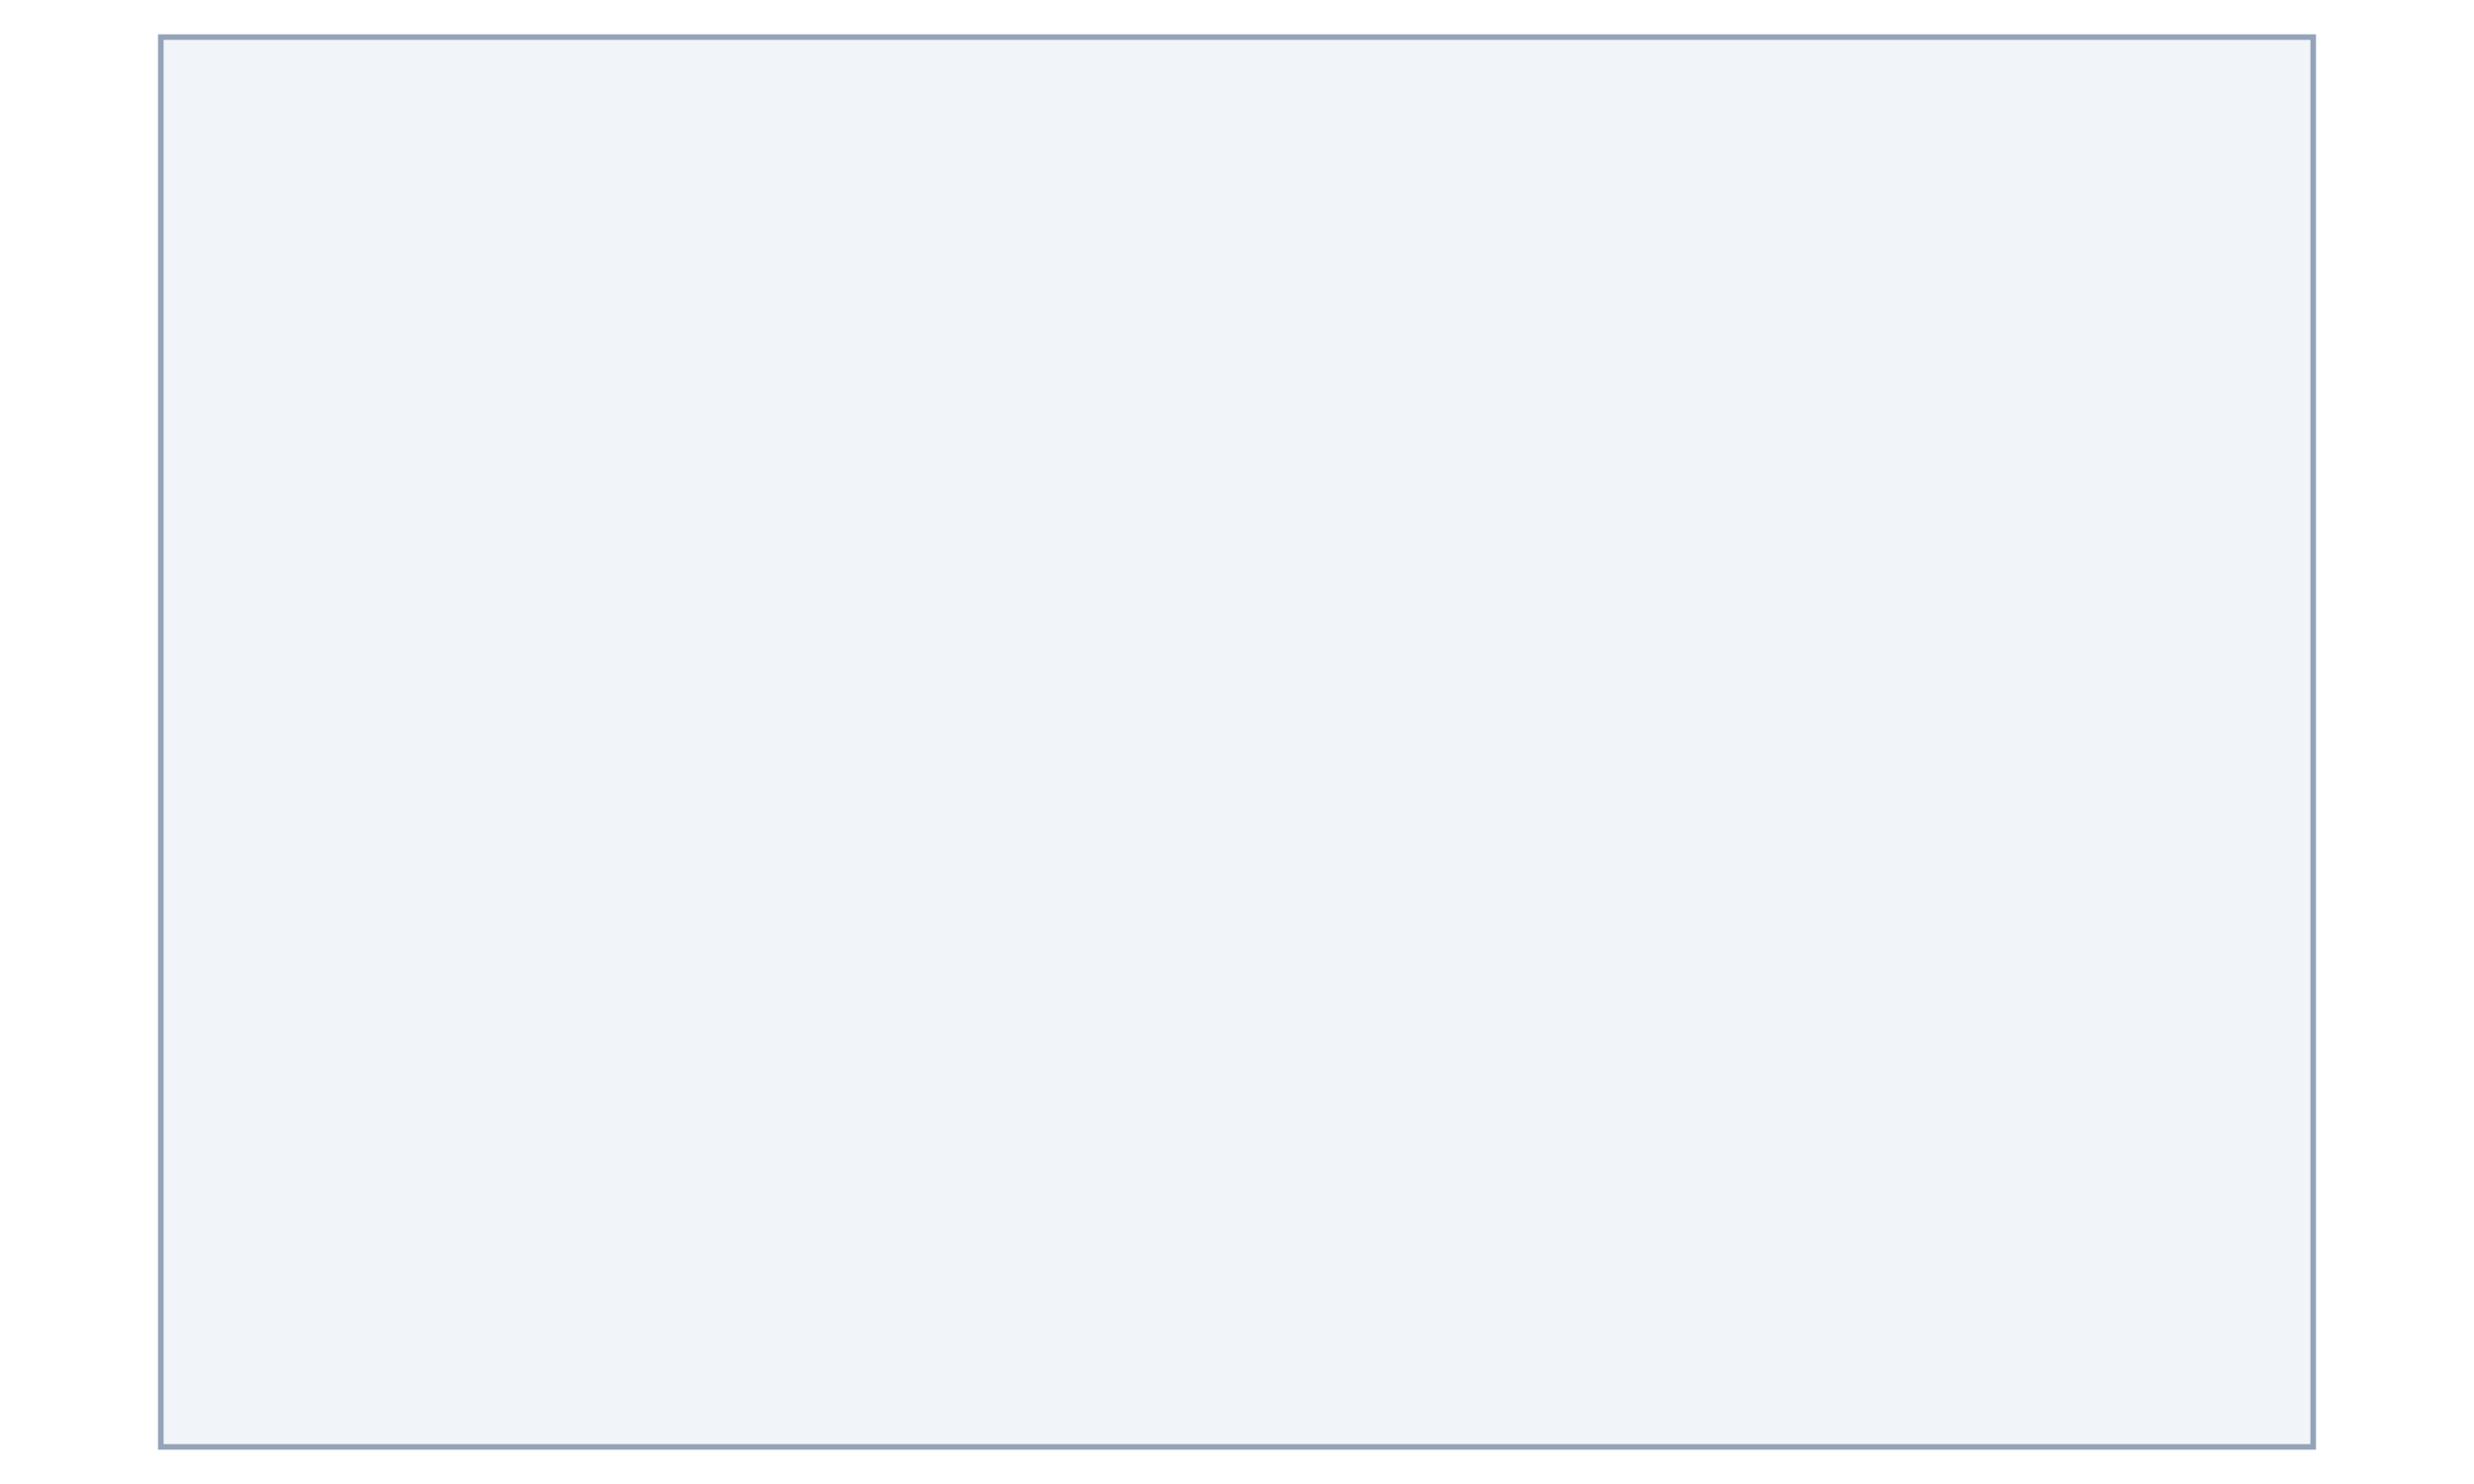
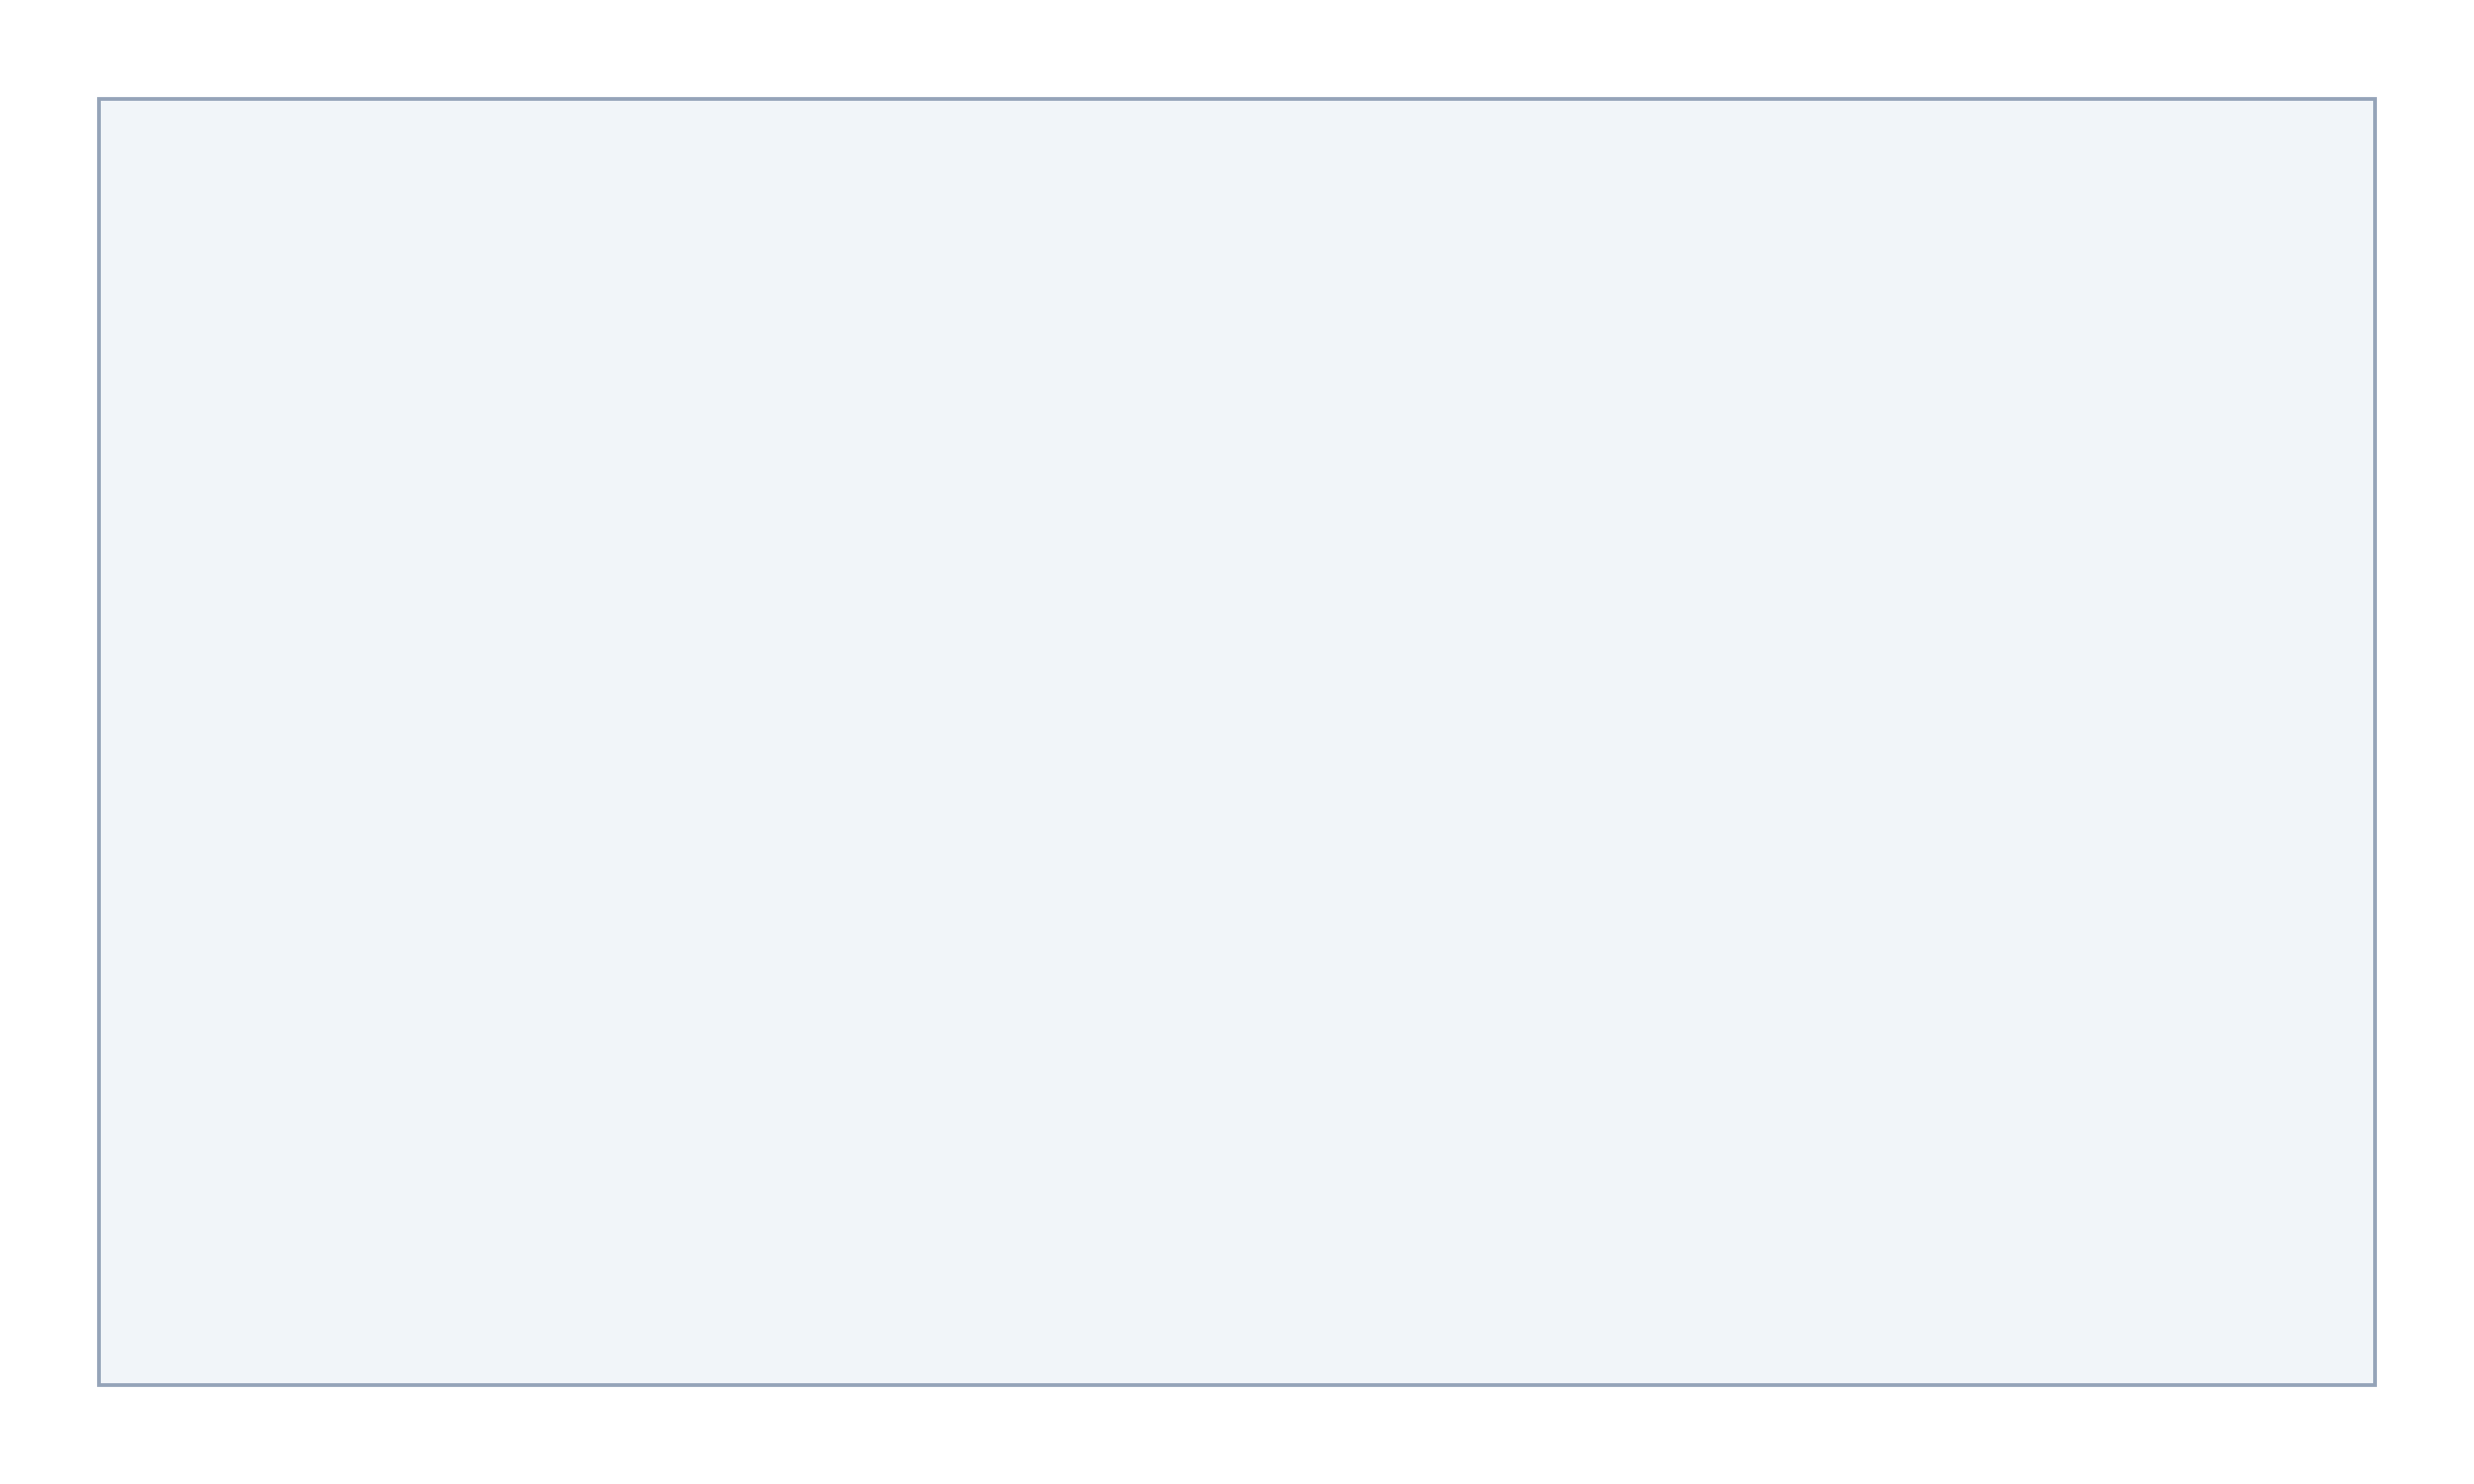
- <svg xmlns="http://www.w3.org/2000/svg" viewBox="0 0 1200 800" width="2000" height="1200" style="overflow:visible;background:#fff">
-   <rect x="20" y="20" width="1160" height="760" fill="#f1f5f9" stroke="#94a3b8" stroke-width="3" />
+ <svg xmlns="http://www.w3.org/2000/svg" viewBox="0 0 2000 1200" width="2000" height="1200" style="overflow:visible;background:#fff">
+   <rect x="80" y="80" width="1840" height="1040" fill="#f1f5f9" stroke="#94a3b8" stroke-width="3" />
</svg>
